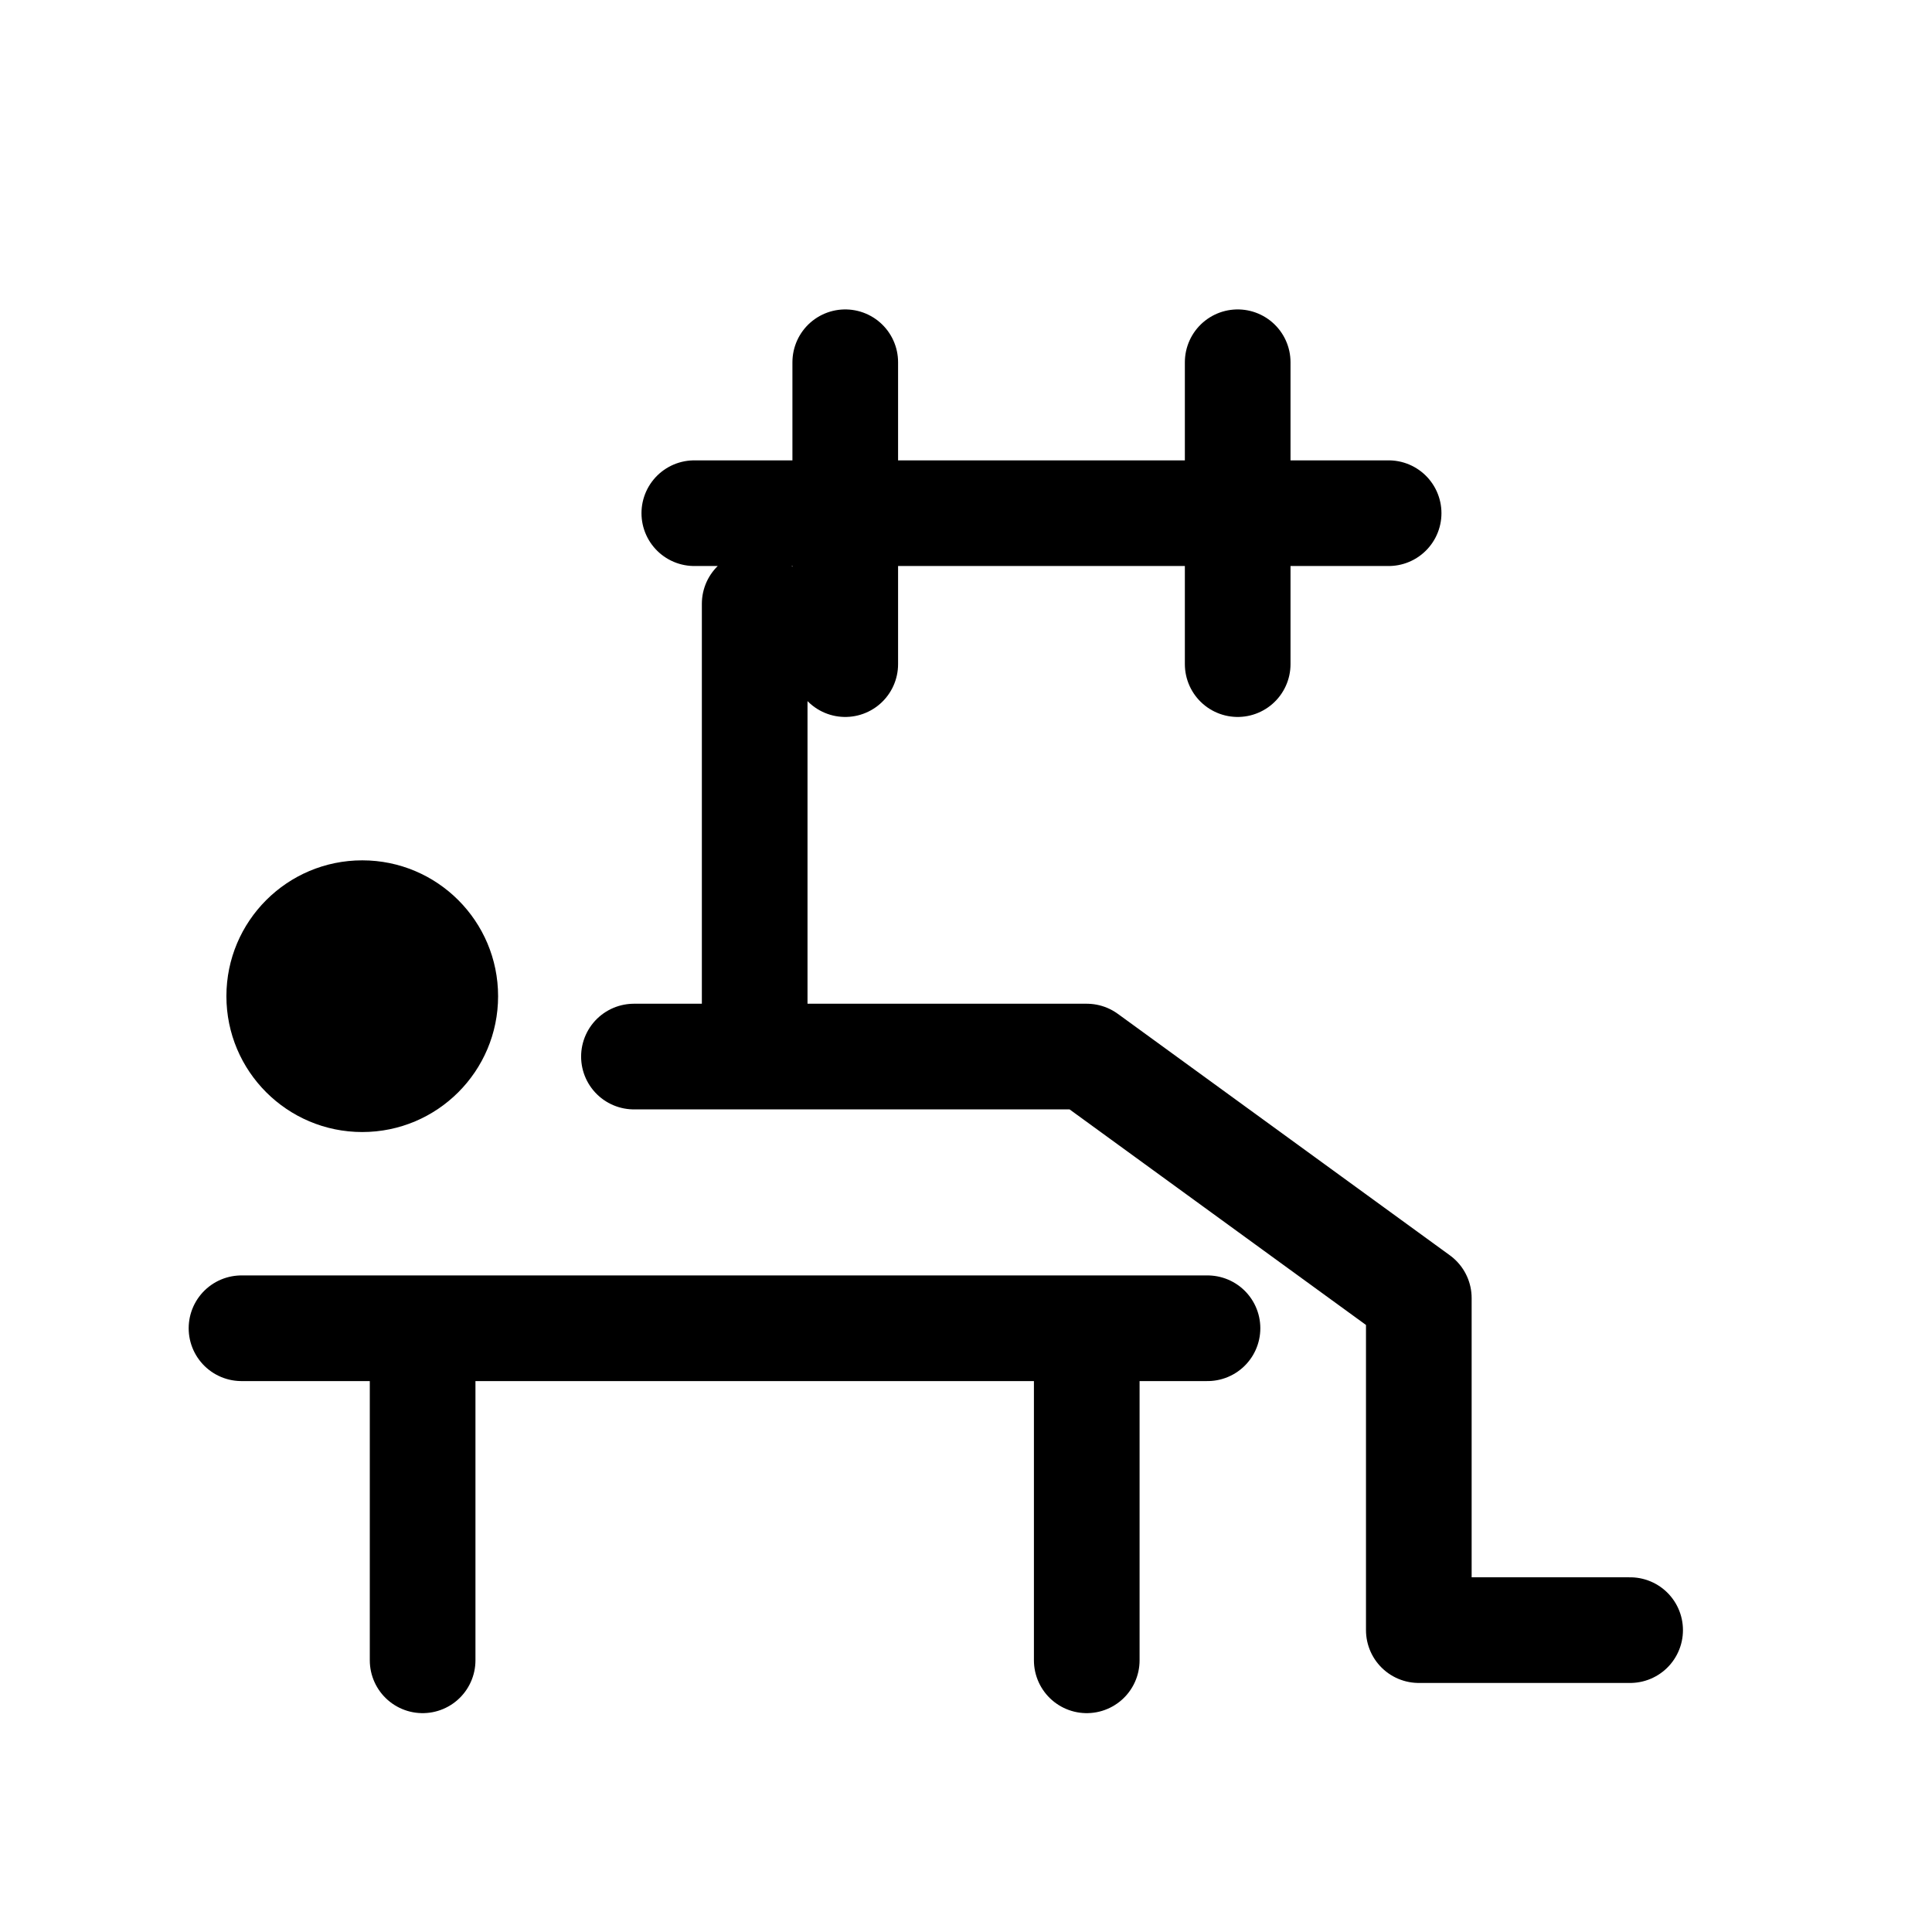
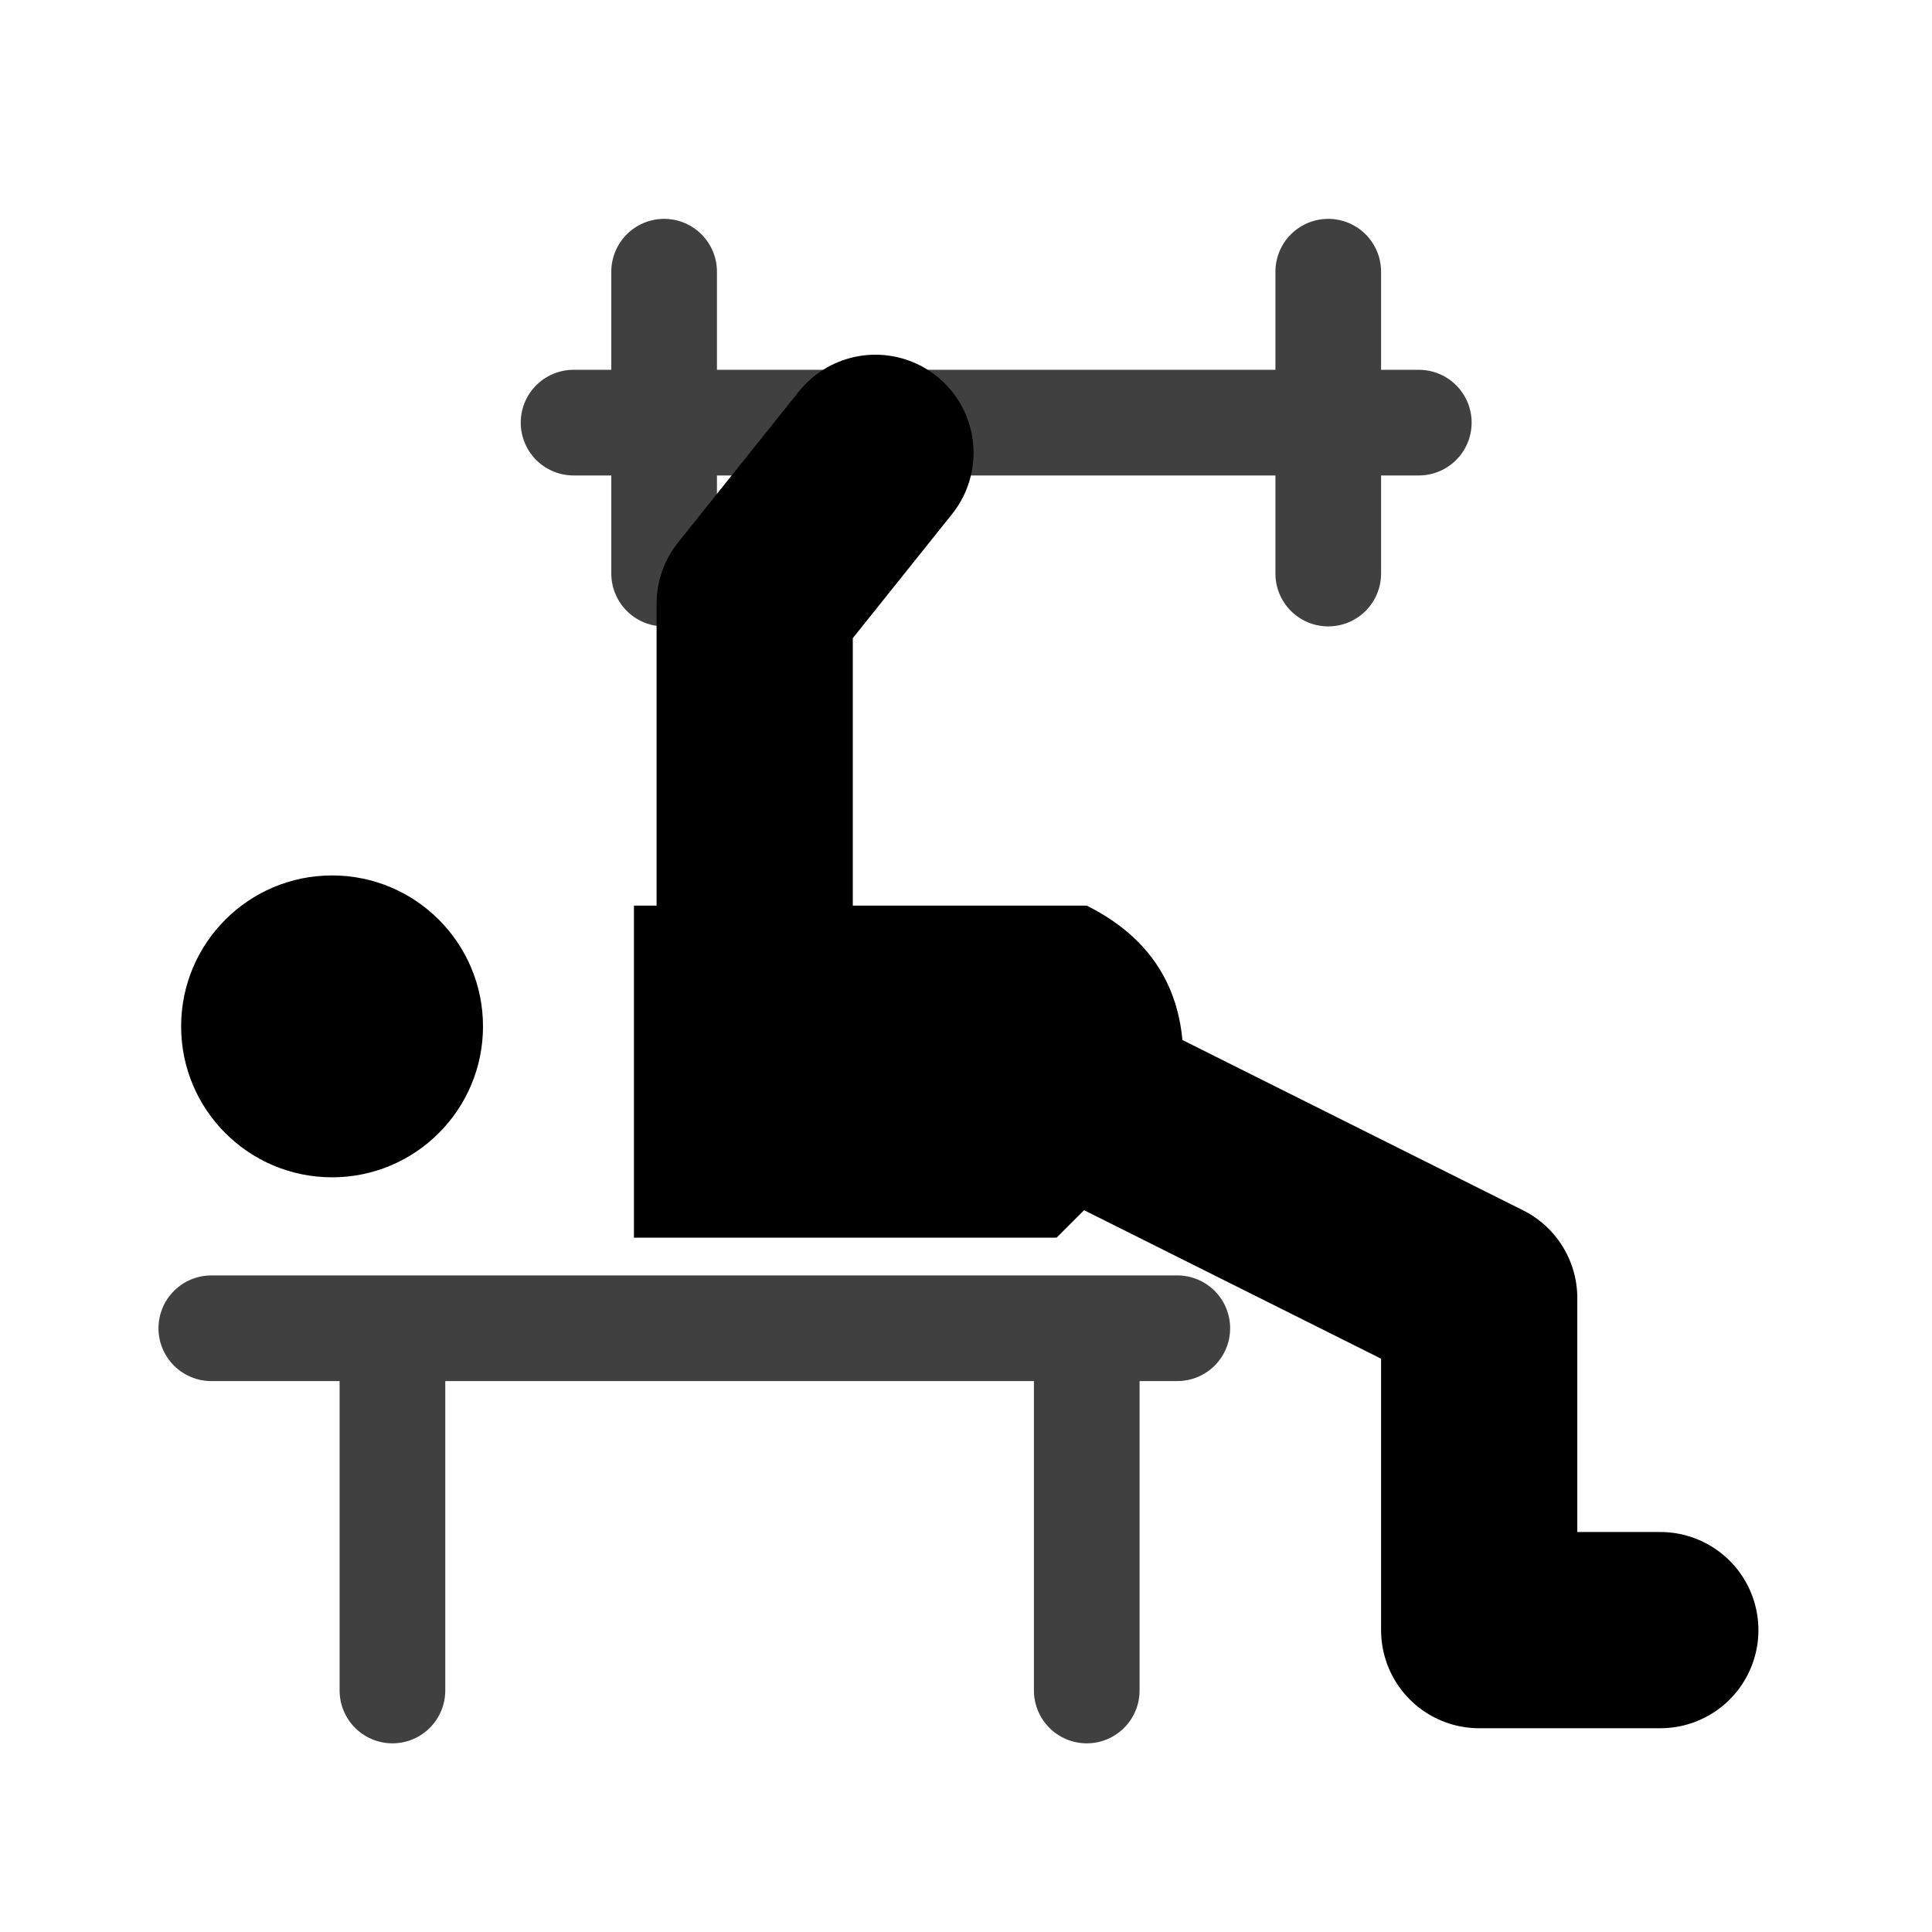
- <svg xmlns="http://www.w3.org/2000/svg" width="64" height="64" viewBox="0 0 64 64" fill="none" stroke="#000" stroke-width="3.5" stroke-linecap="round" stroke-linejoin="round">
-   <path d="M8 44 H40 M14 44 V55 M36 44 V55" />
-   <circle cx="12" cy="33" r="4.5" fill="#000" stroke="none" />
-   <path d="M21 35 H36 L47 43 V54 H54 M25 35 V20 M23 17 H46 M28 12 V22 M41 12 V22" />
+ <svg xmlns="http://www.w3.org/2000/svg" width="64" height="64" viewBox="0 0 64 64">
+   <path fill="none" stroke="#000" stroke-width="3.5" stroke-linecap="round" stroke-linejoin="round" opacity="0.75" d="M7 44 H39 M13 44 V56 M36 44 V56 M19 14 H47 M22 9 V19 M44 9 V19" />
+   <path fill="#000" d="M6,34 a5,5 0 1,0 10,0 a5,5 0 1,0 -10,0" />
+   <path fill="#000" d="M21 30 H36 Q40 32 39 37 L35 41 H21 Z" />
+   <path fill="none" stroke="#000" stroke-width="6.5" stroke-linecap="round" stroke-linejoin="round" d="M25 33 V20 L29 15 M37 37 L49 43 V54 H55" />
</svg>
